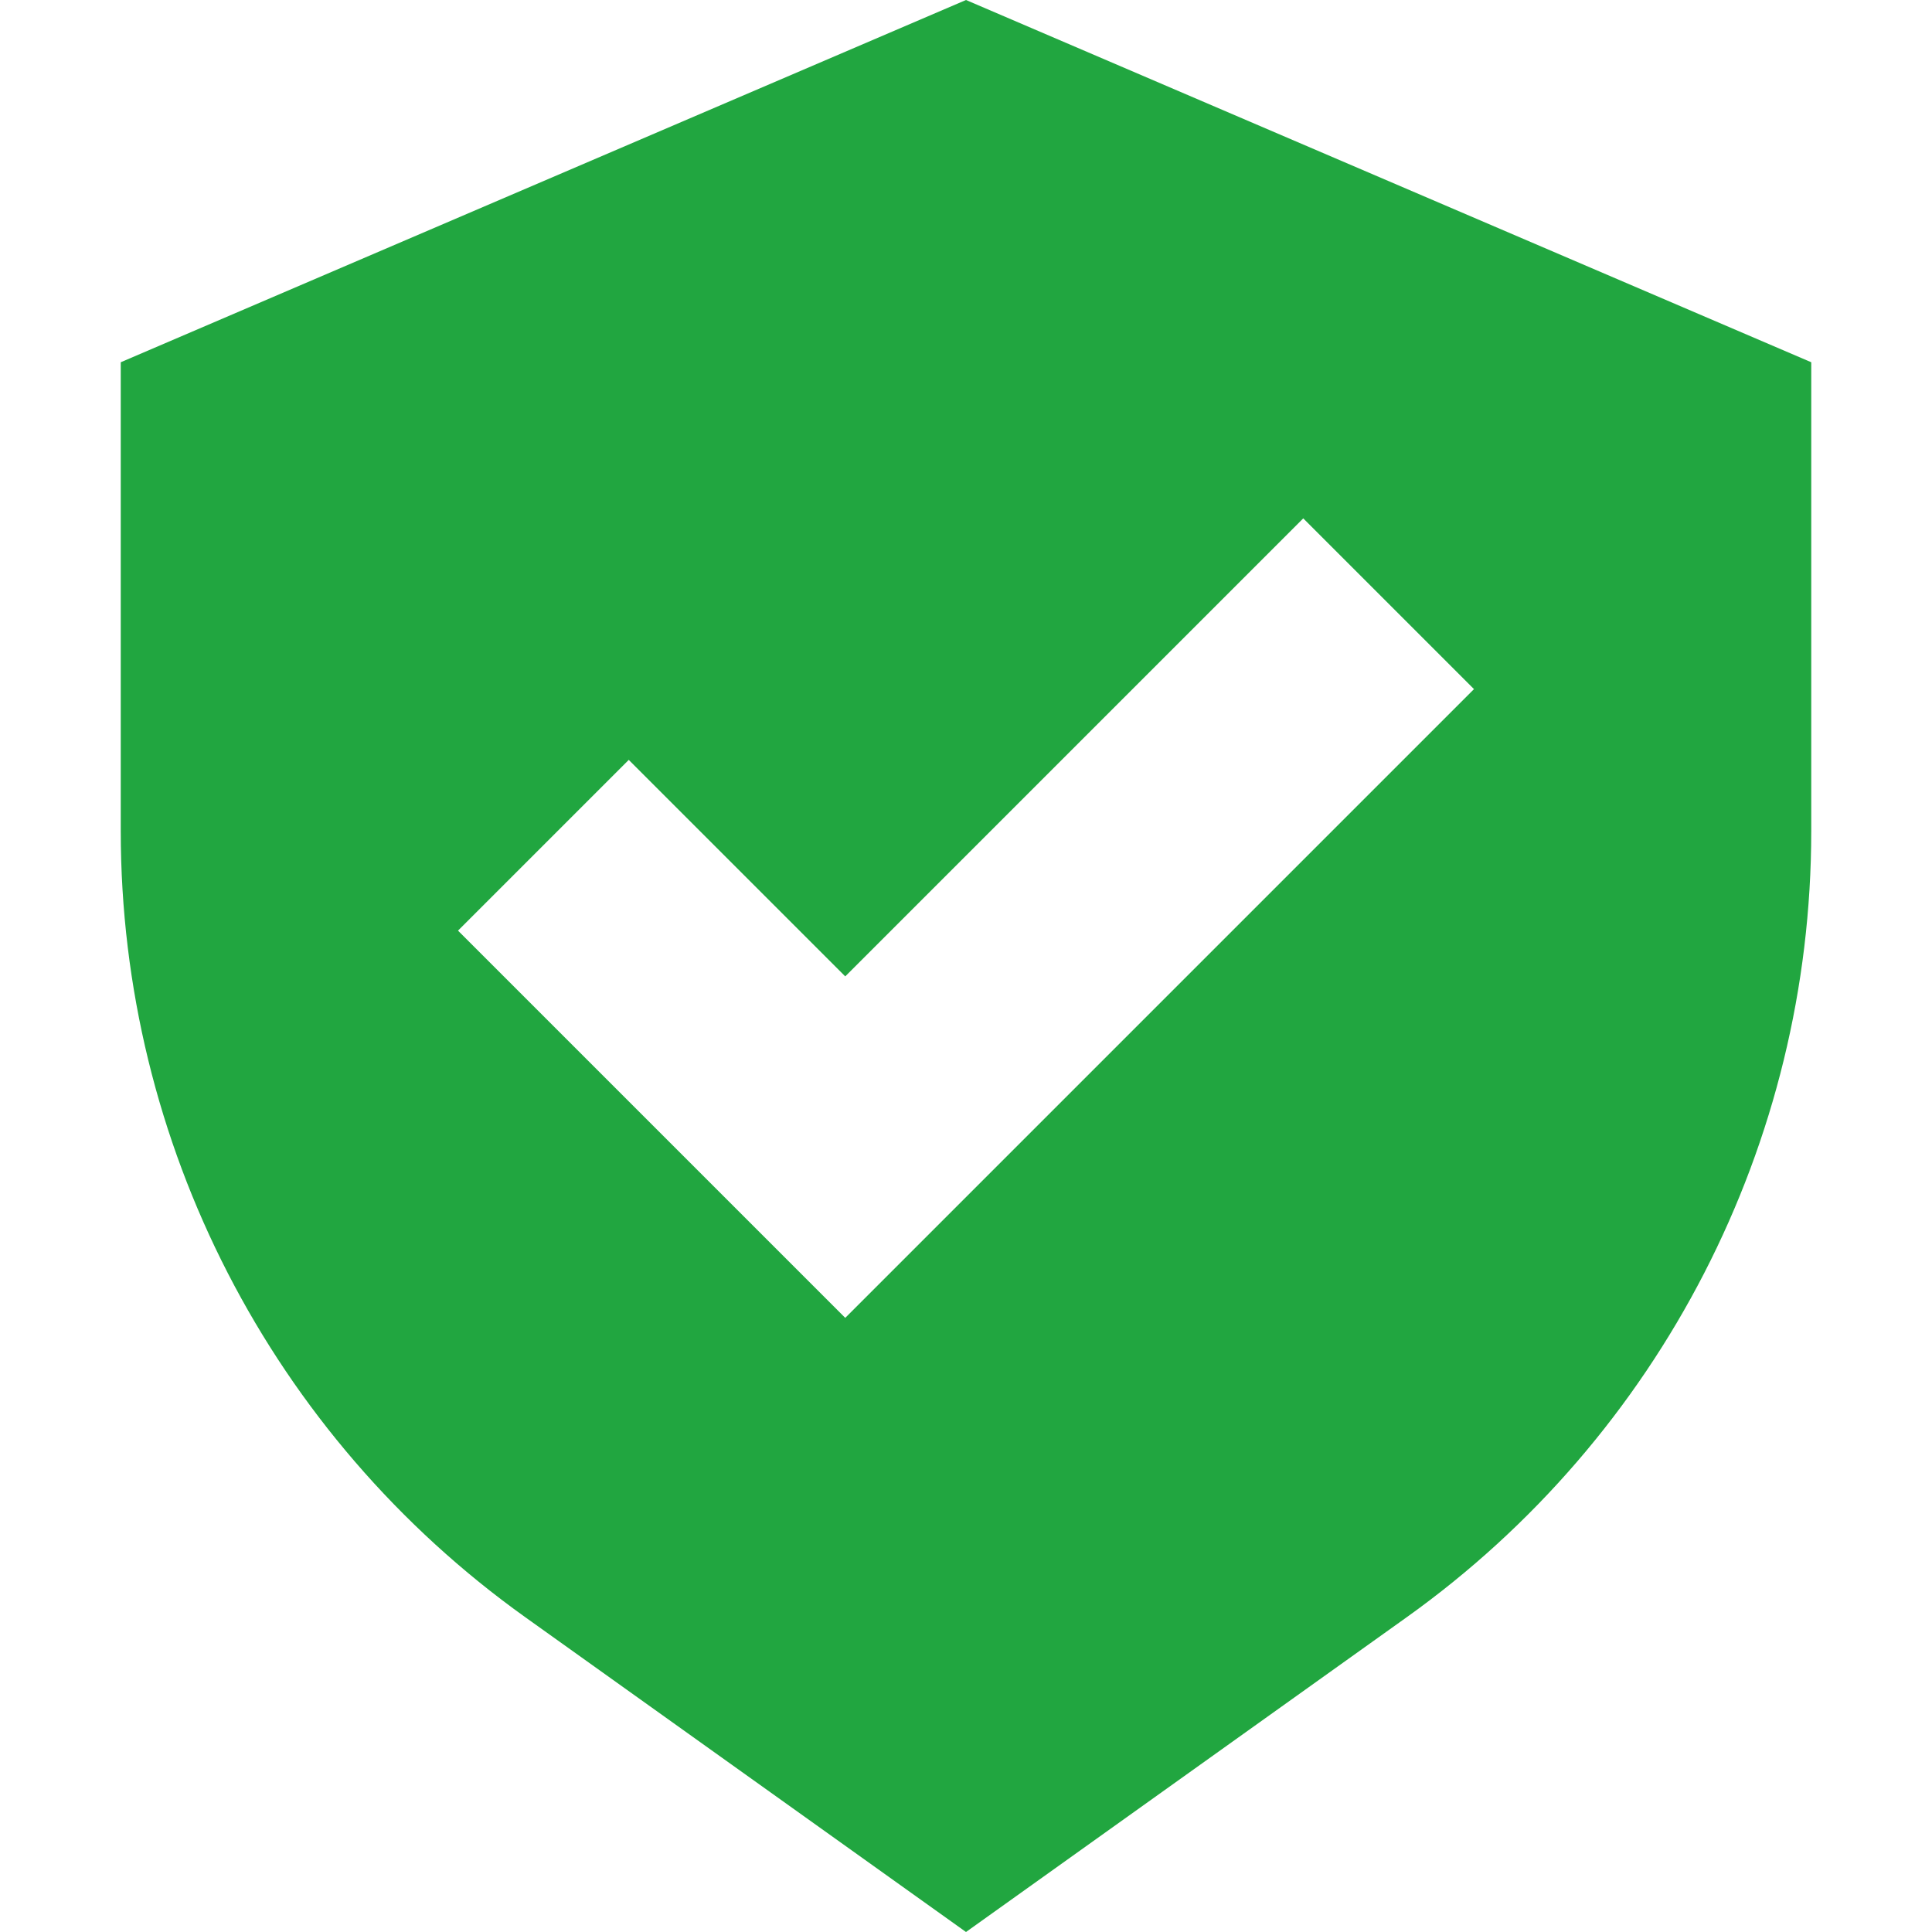
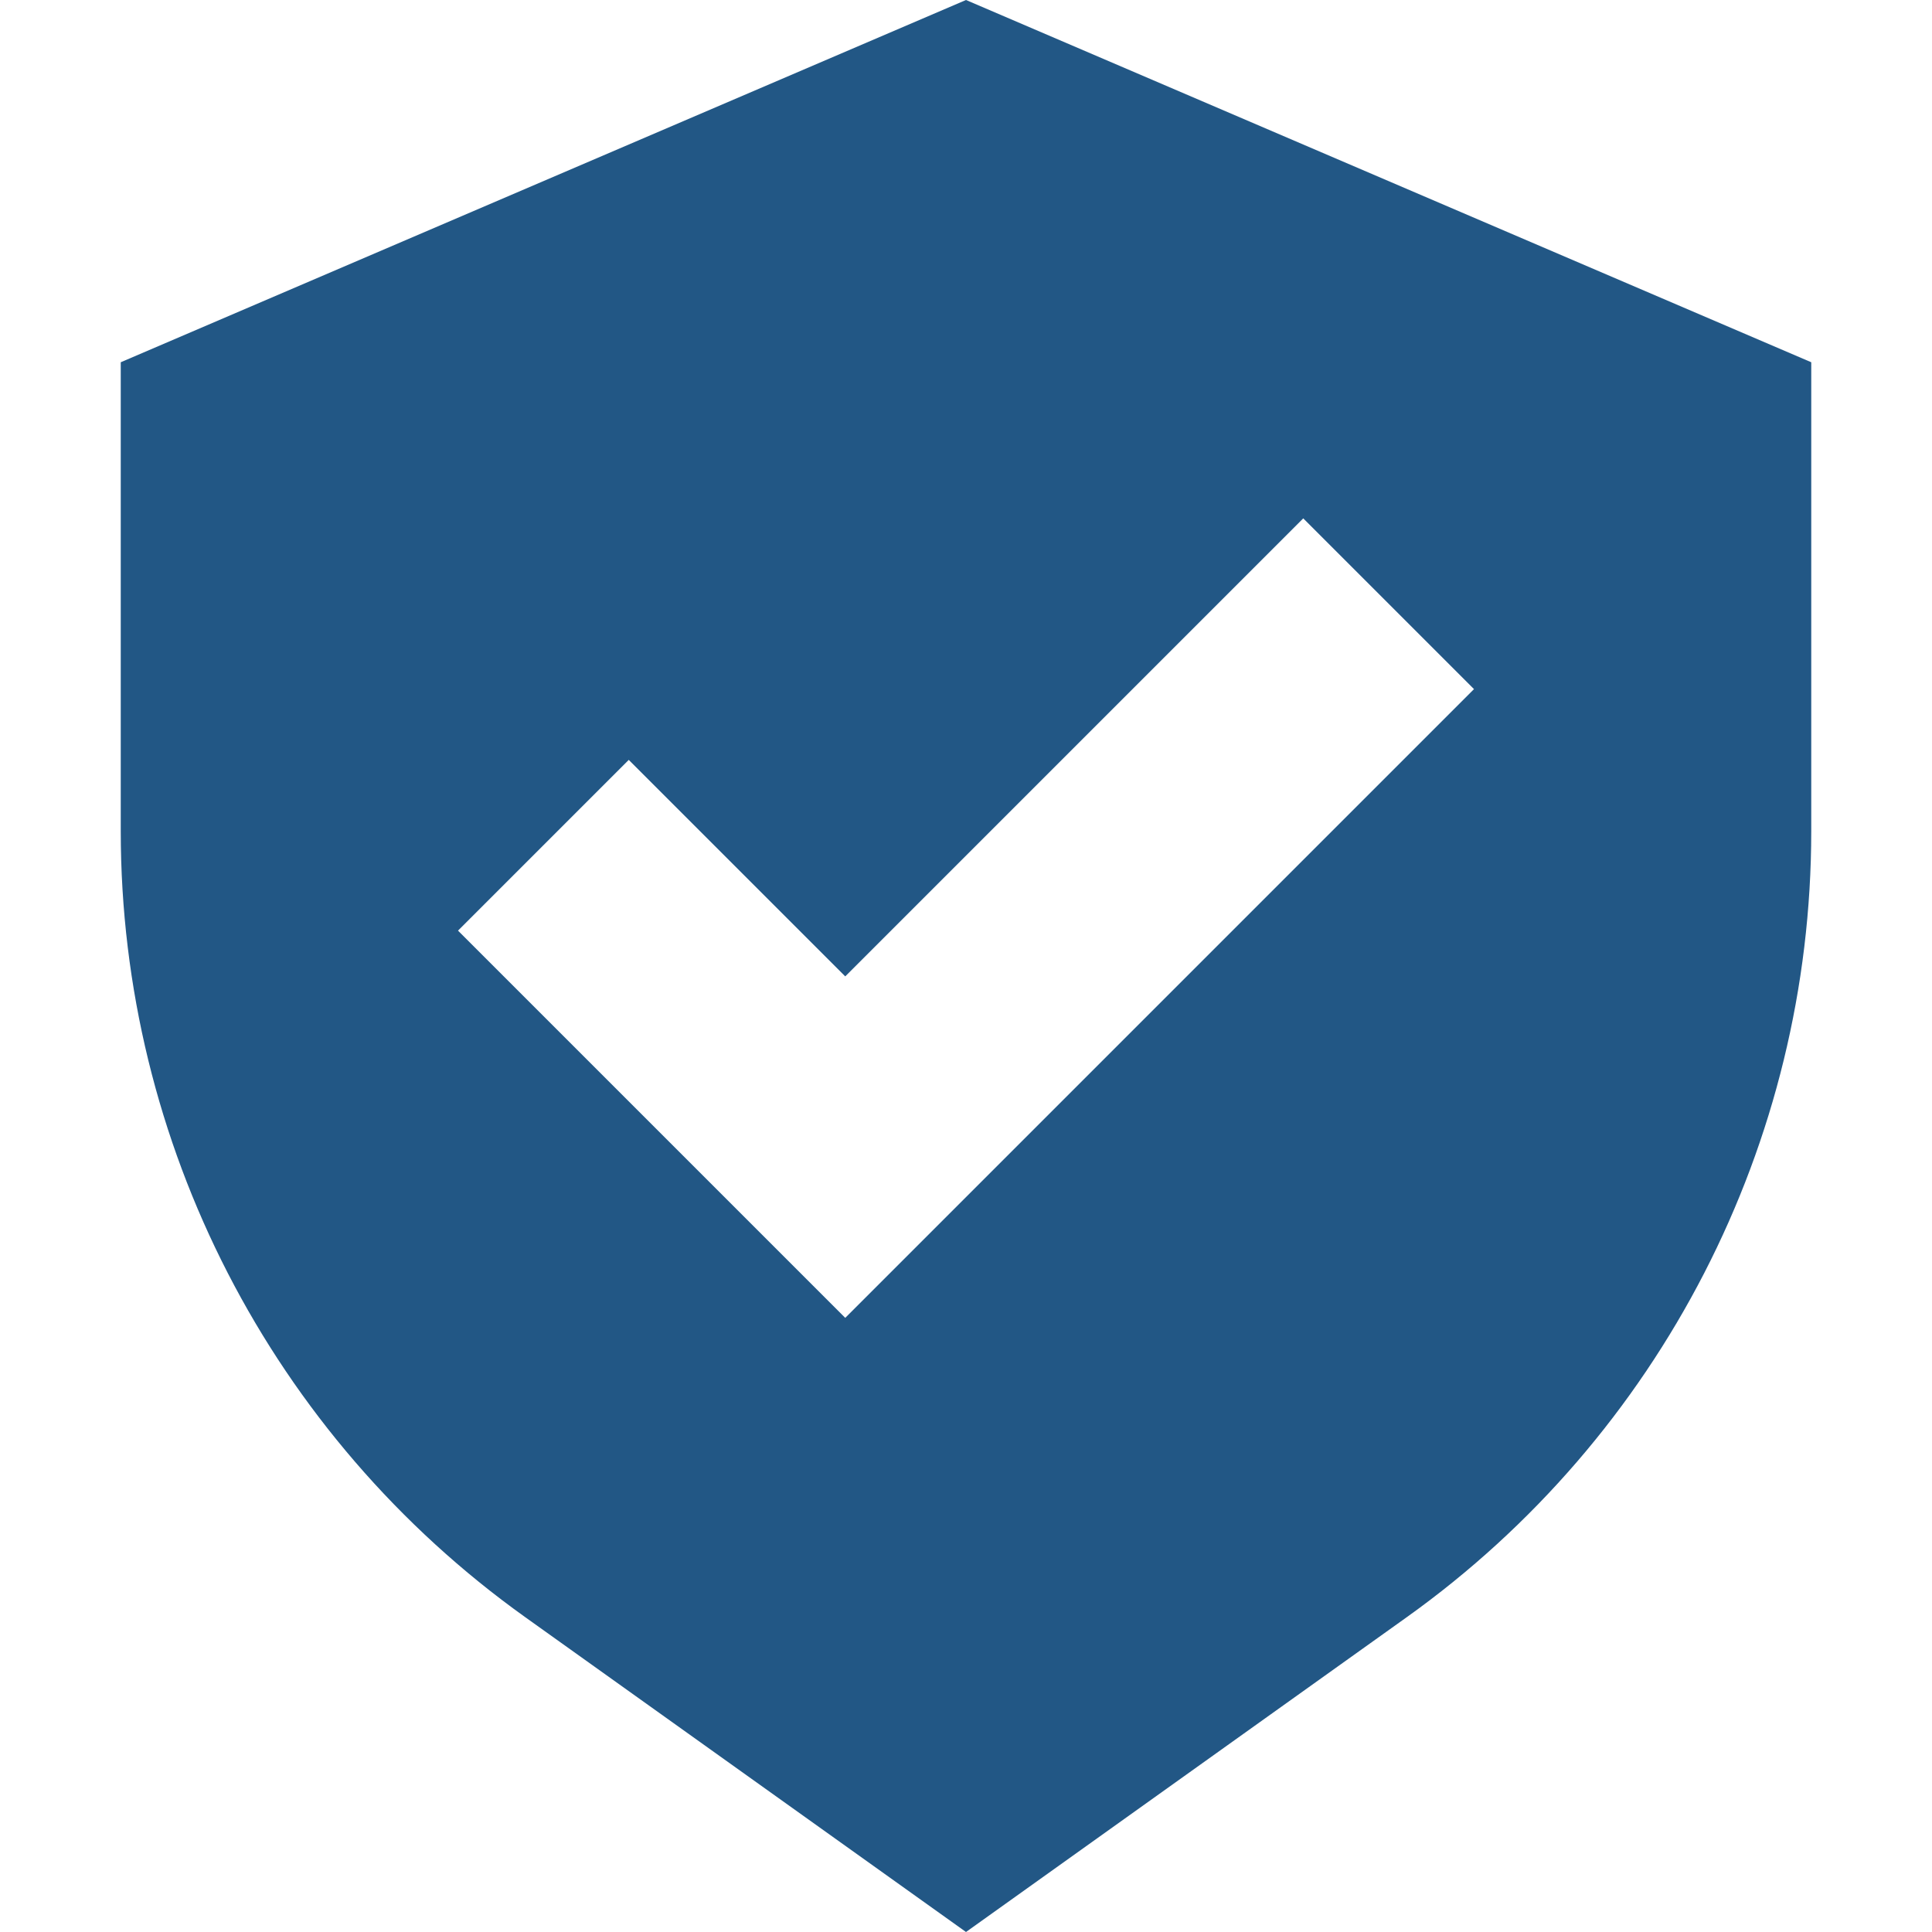
<svg xmlns="http://www.w3.org/2000/svg" width="800px" height="800px" viewBox="0 0 16 16" fill="none">
  <g id="SVGRepo_bgCarrier" stroke-width="0" />
  <g id="SVGRepo_tracerCarrier" stroke-linecap="round" stroke-linejoin="round" />
  <g id="SVGRepo_iconCarrier">
-     <path fill-rule="evenodd" clip-rule="evenodd" d="M8 16L4.35 13.393C2.248 11.891 1 9.467 1 6.883V3L8 0L15 3V6.883C15 9.467 13.752 11.891 11.65 13.393L8 16ZM12.207 5.707L10.793 4.293L7 8.086L5.207 6.293L3.793 7.707L7 10.914L12.207 5.707Z" fill="#21a640" />
+     <path fill-rule="evenodd" clip-rule="evenodd" d="M8 16L4.35 13.393C2.248 11.891 1 9.467 1 6.883V3L8 0L15 3V6.883C15 9.467 13.752 11.891 11.65 13.393L8 16ZM12.207 5.707L10.793 4.293L7 8.086L5.207 6.293L3.793 7.707L7 10.914L12.207 5.707Z" fill="#225785" />
  </g>
</svg>
